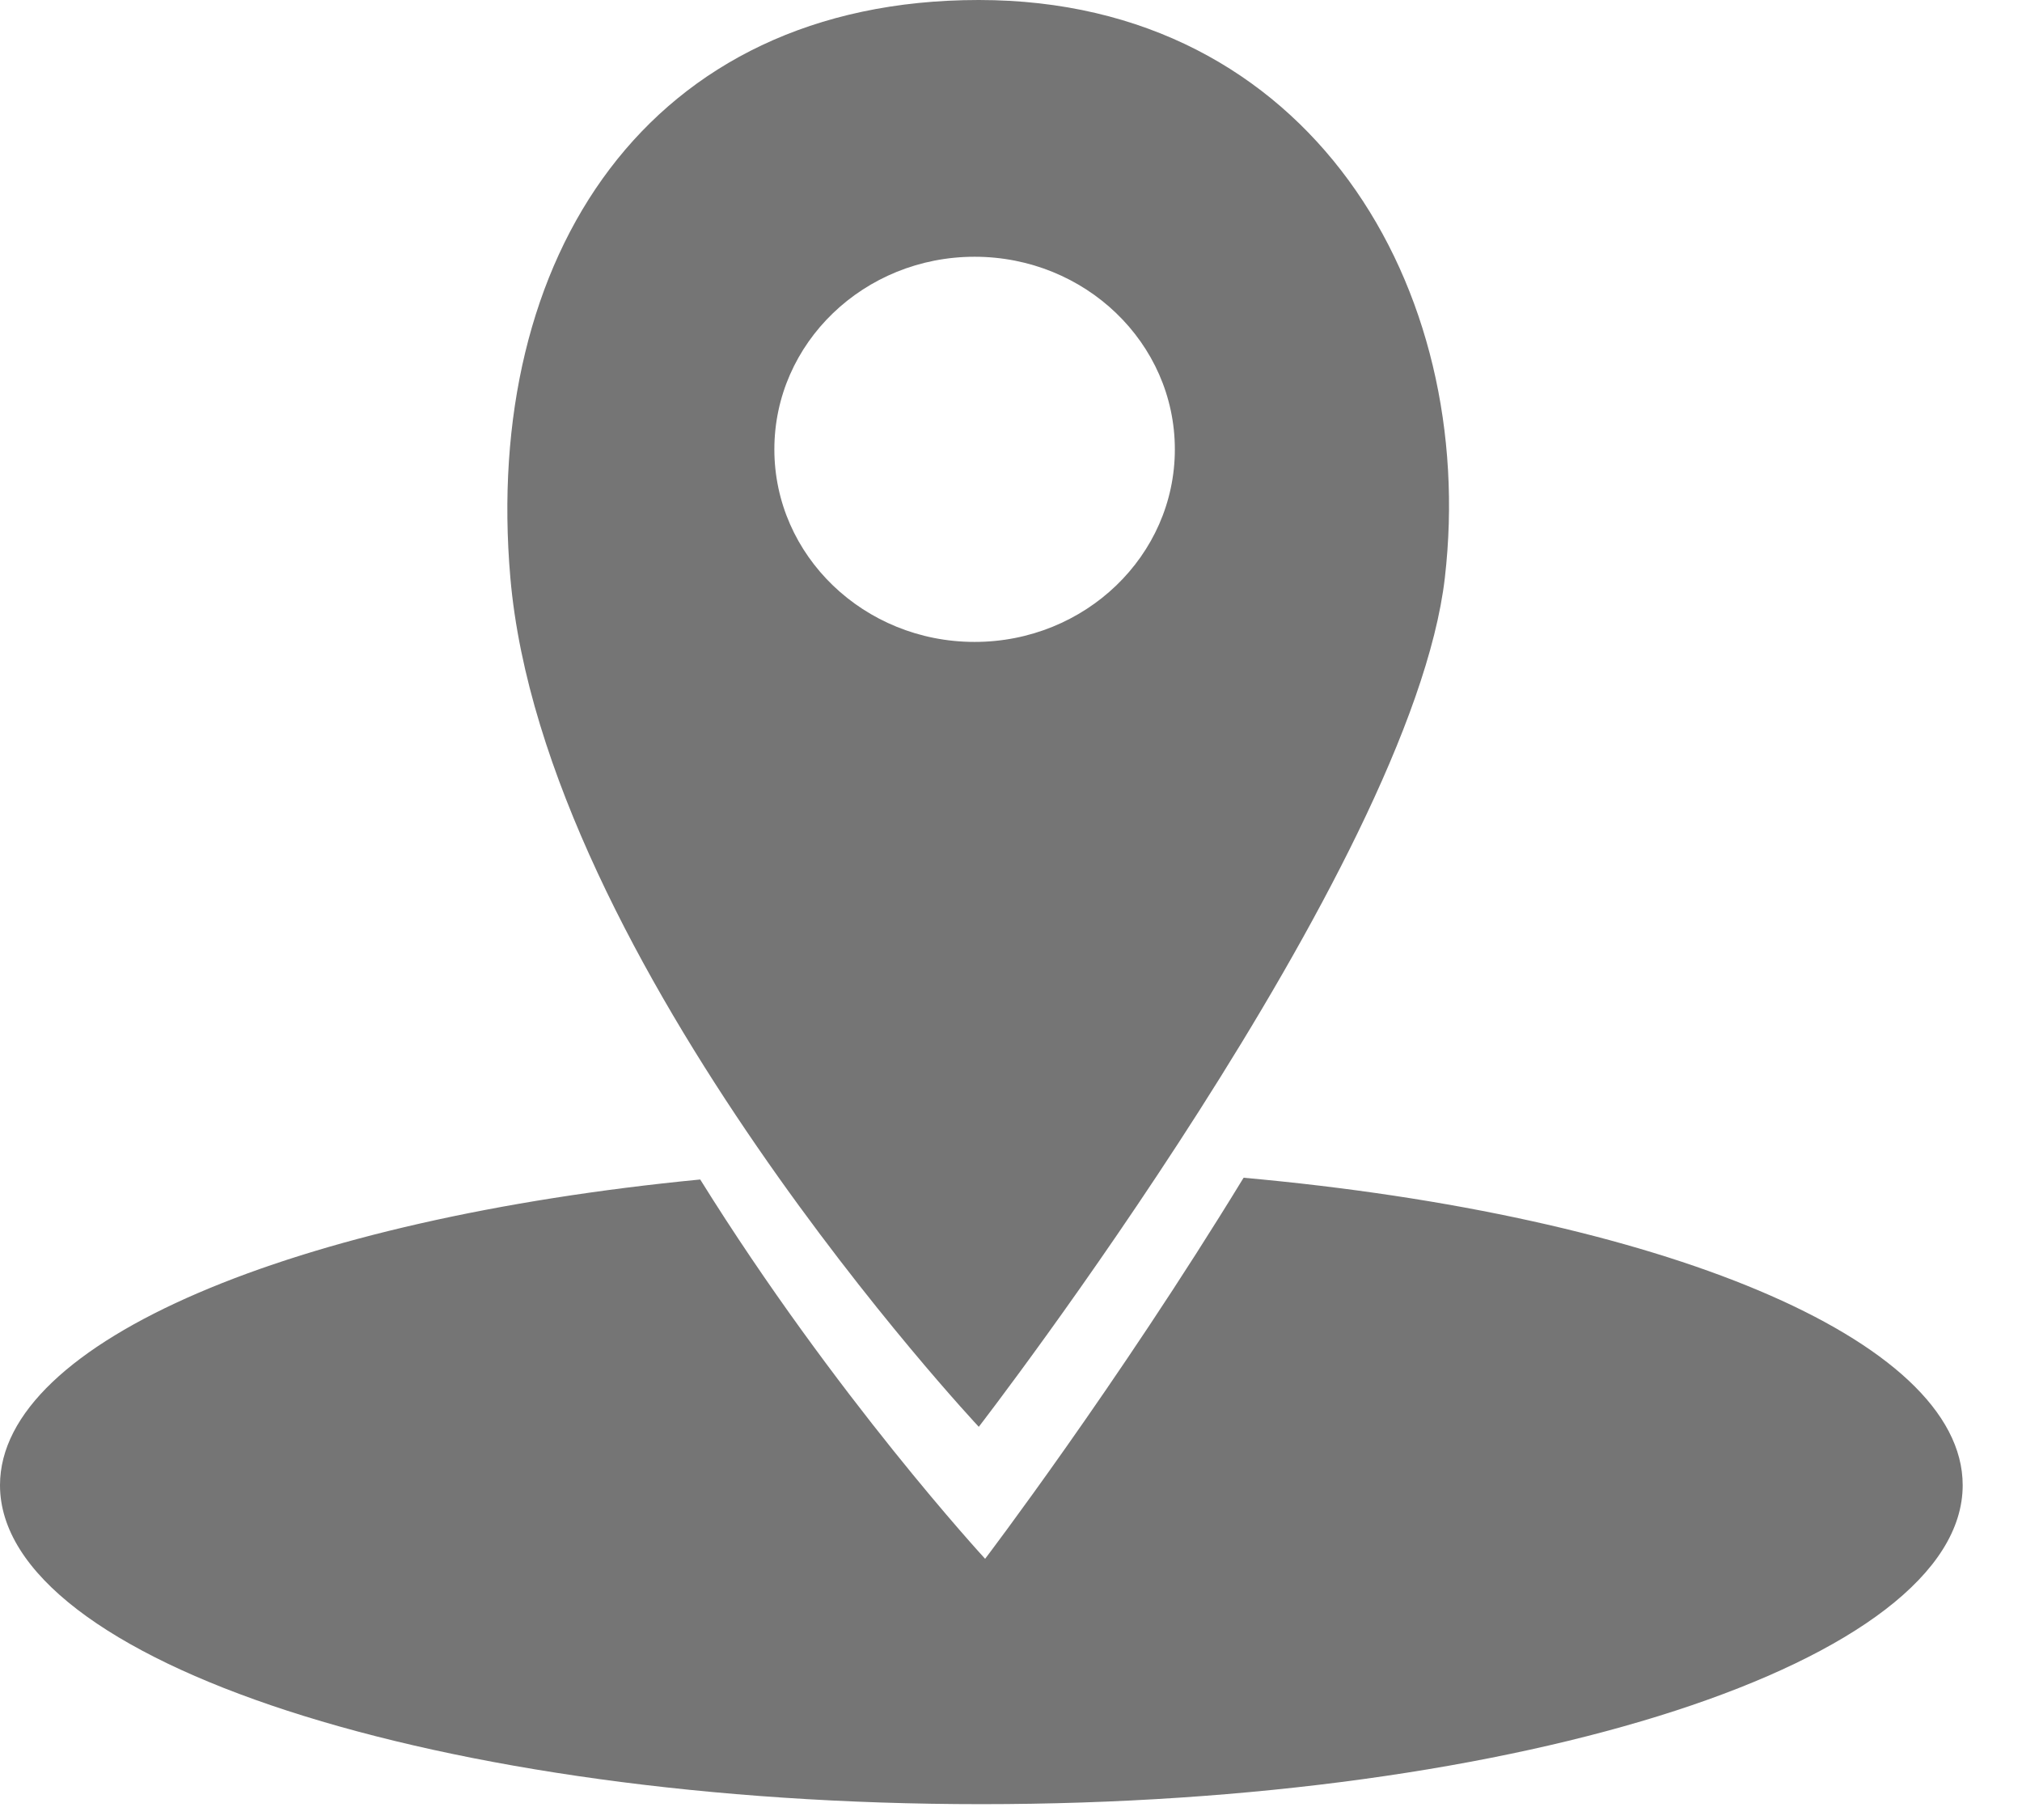
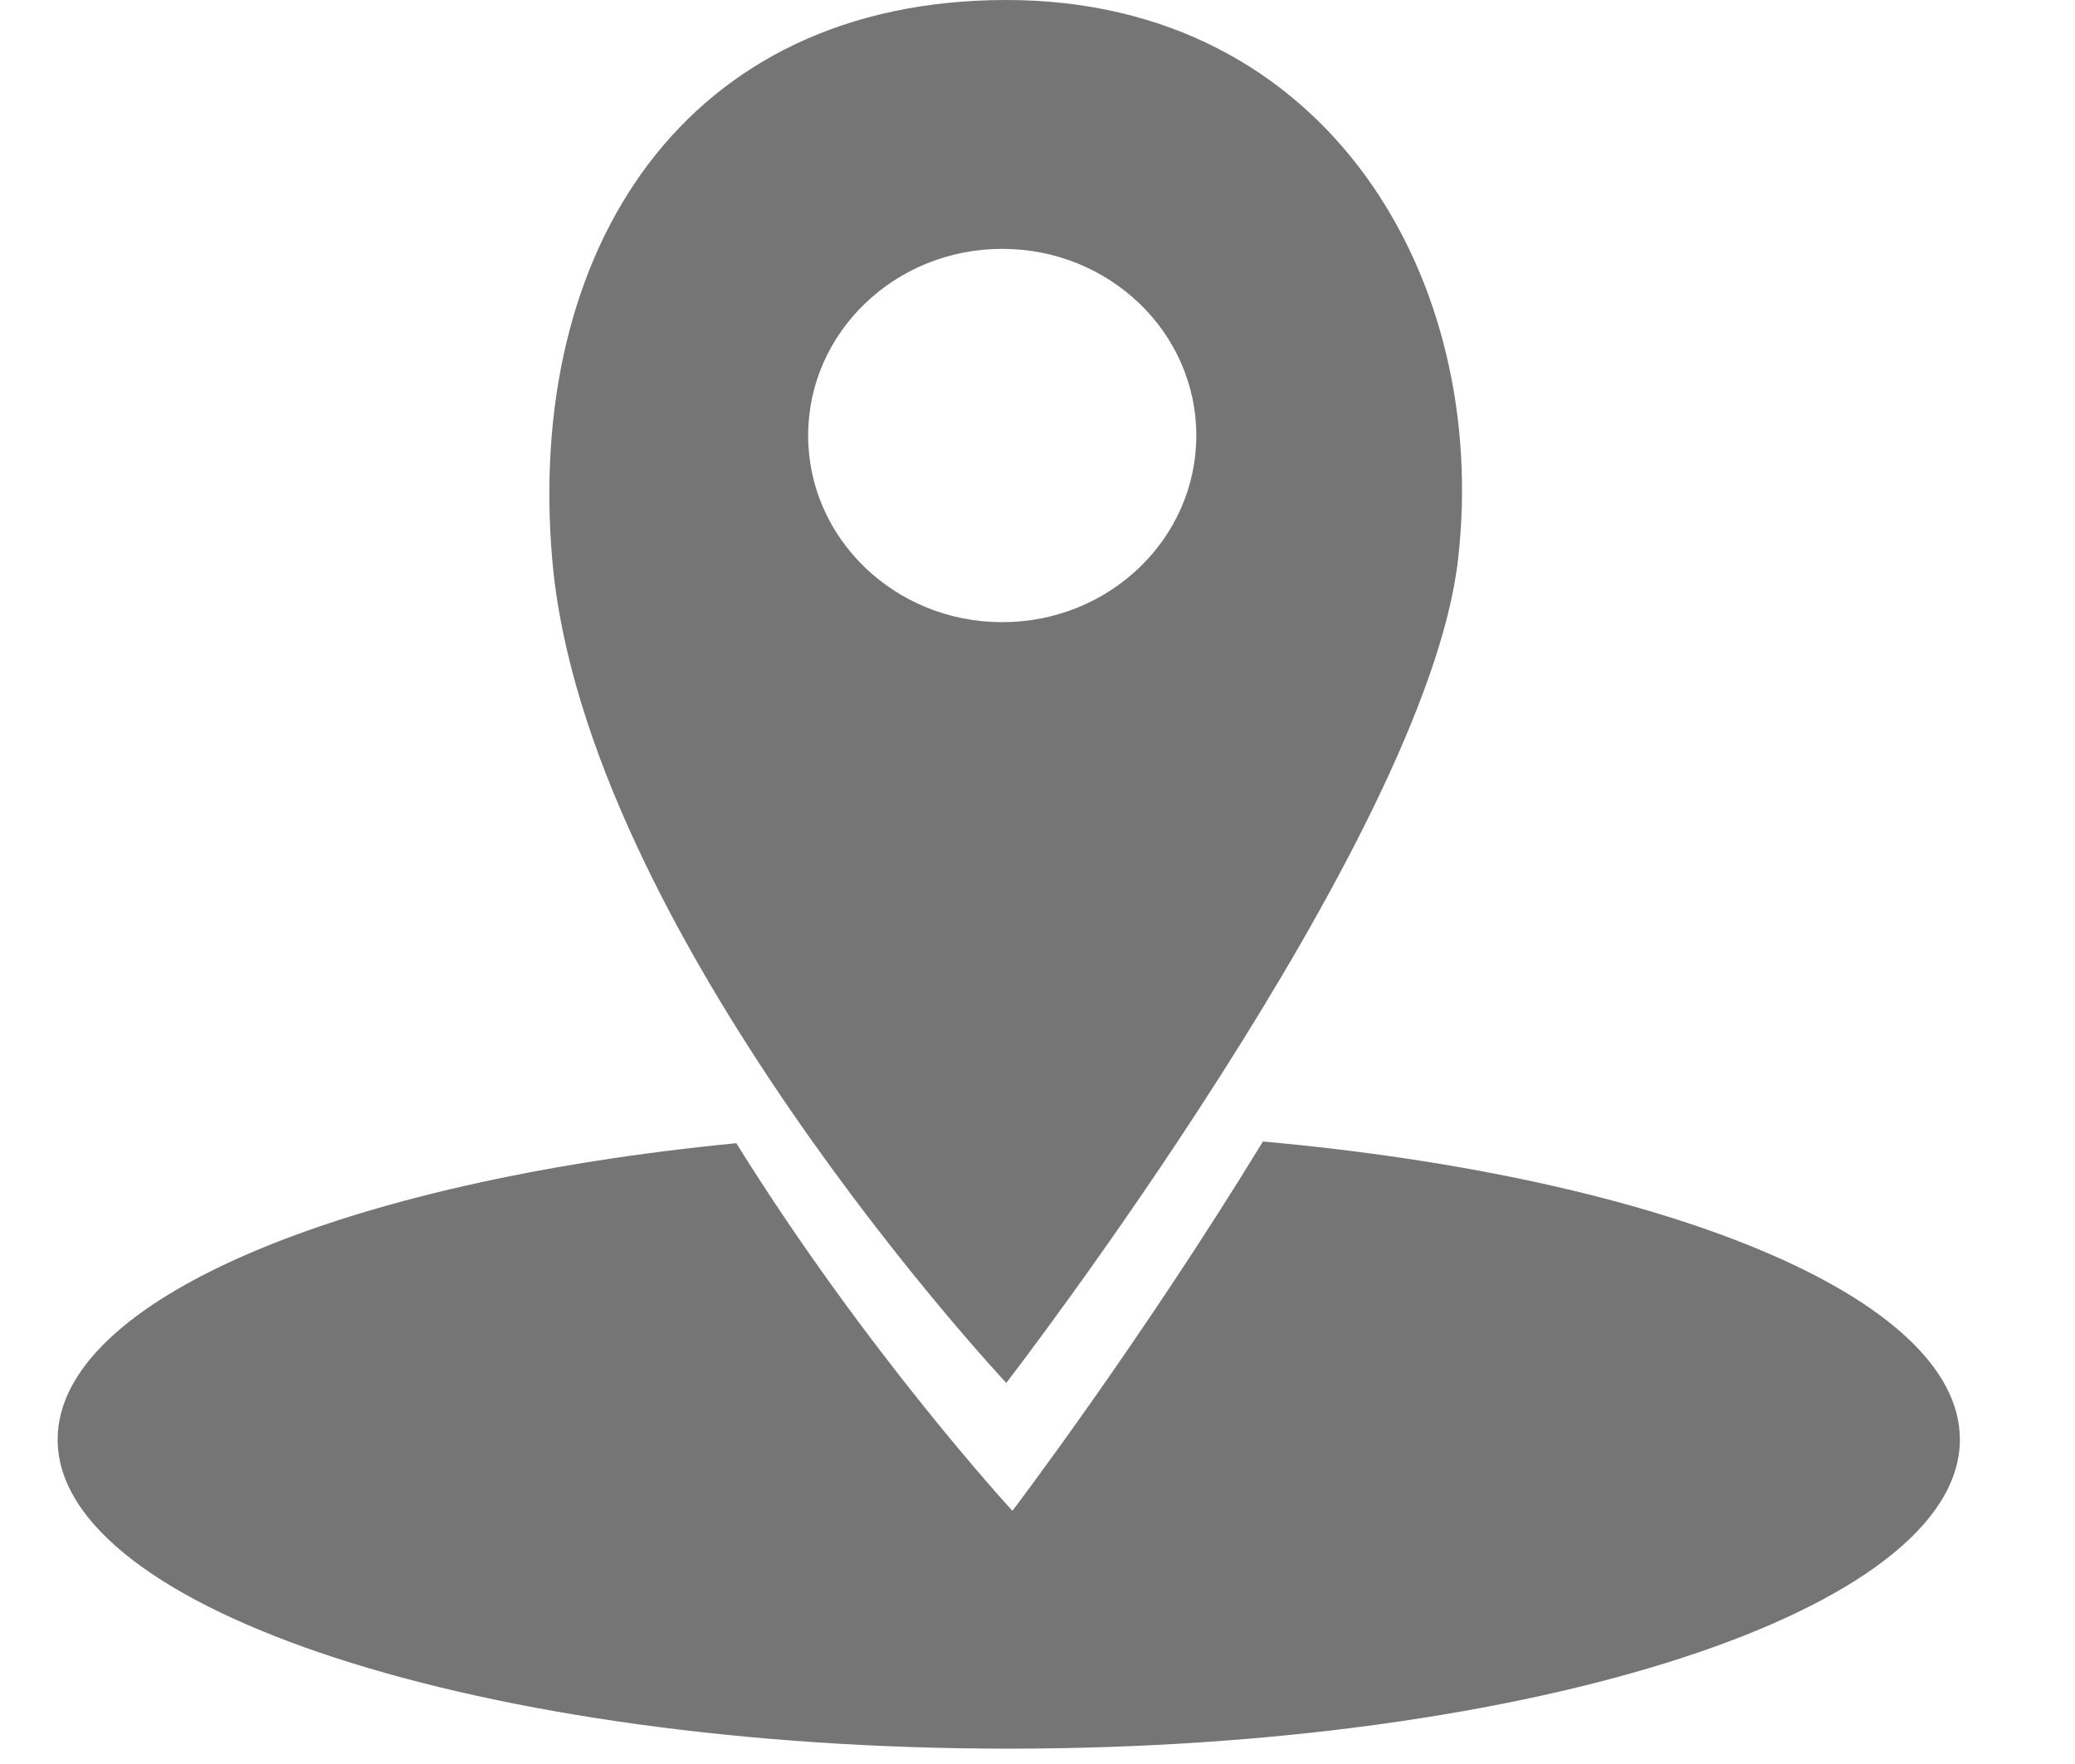
- <svg xmlns="http://www.w3.org/2000/svg" width="30" height="27" viewBox="0 0 30 27" fill="none">
+ <svg xmlns="http://www.w3.org/2000/svg" width="20" height="17" viewBox="0 0 30 27" fill="none">
  <path fill-rule="evenodd" clip-rule="evenodd" d="M14.522 21.167C14.522 21.167 20.942 12.856 21.437 8.571C21.932 4.285 19.445 0 14.522 0C9.599 0 7.161 3.826 7.572 8.571C8.067 14.284 14.522 21.167 14.522 21.167ZM14.46 9.523C16.101 9.523 17.431 8.244 17.431 6.666C17.431 5.088 16.101 3.809 14.46 3.809C12.819 3.809 11.489 5.088 11.489 6.666C11.489 8.244 12.819 9.523 14.46 9.523Z" fill="#757575" />
  <path fill-rule="evenodd" clip-rule="evenodd" d="M18.451 17.472C16.568 20.557 14.616 23.125 14.616 23.125C14.616 23.125 12.387 20.709 10.389 17.498C4.38 18.081 0 19.891 0 22.033C0 24.647 6.519 26.765 14.56 26.765C22.601 26.765 29.12 24.647 29.12 22.033C29.12 19.858 24.603 18.025 18.451 17.472Z" fill="#757575" />
</svg>
